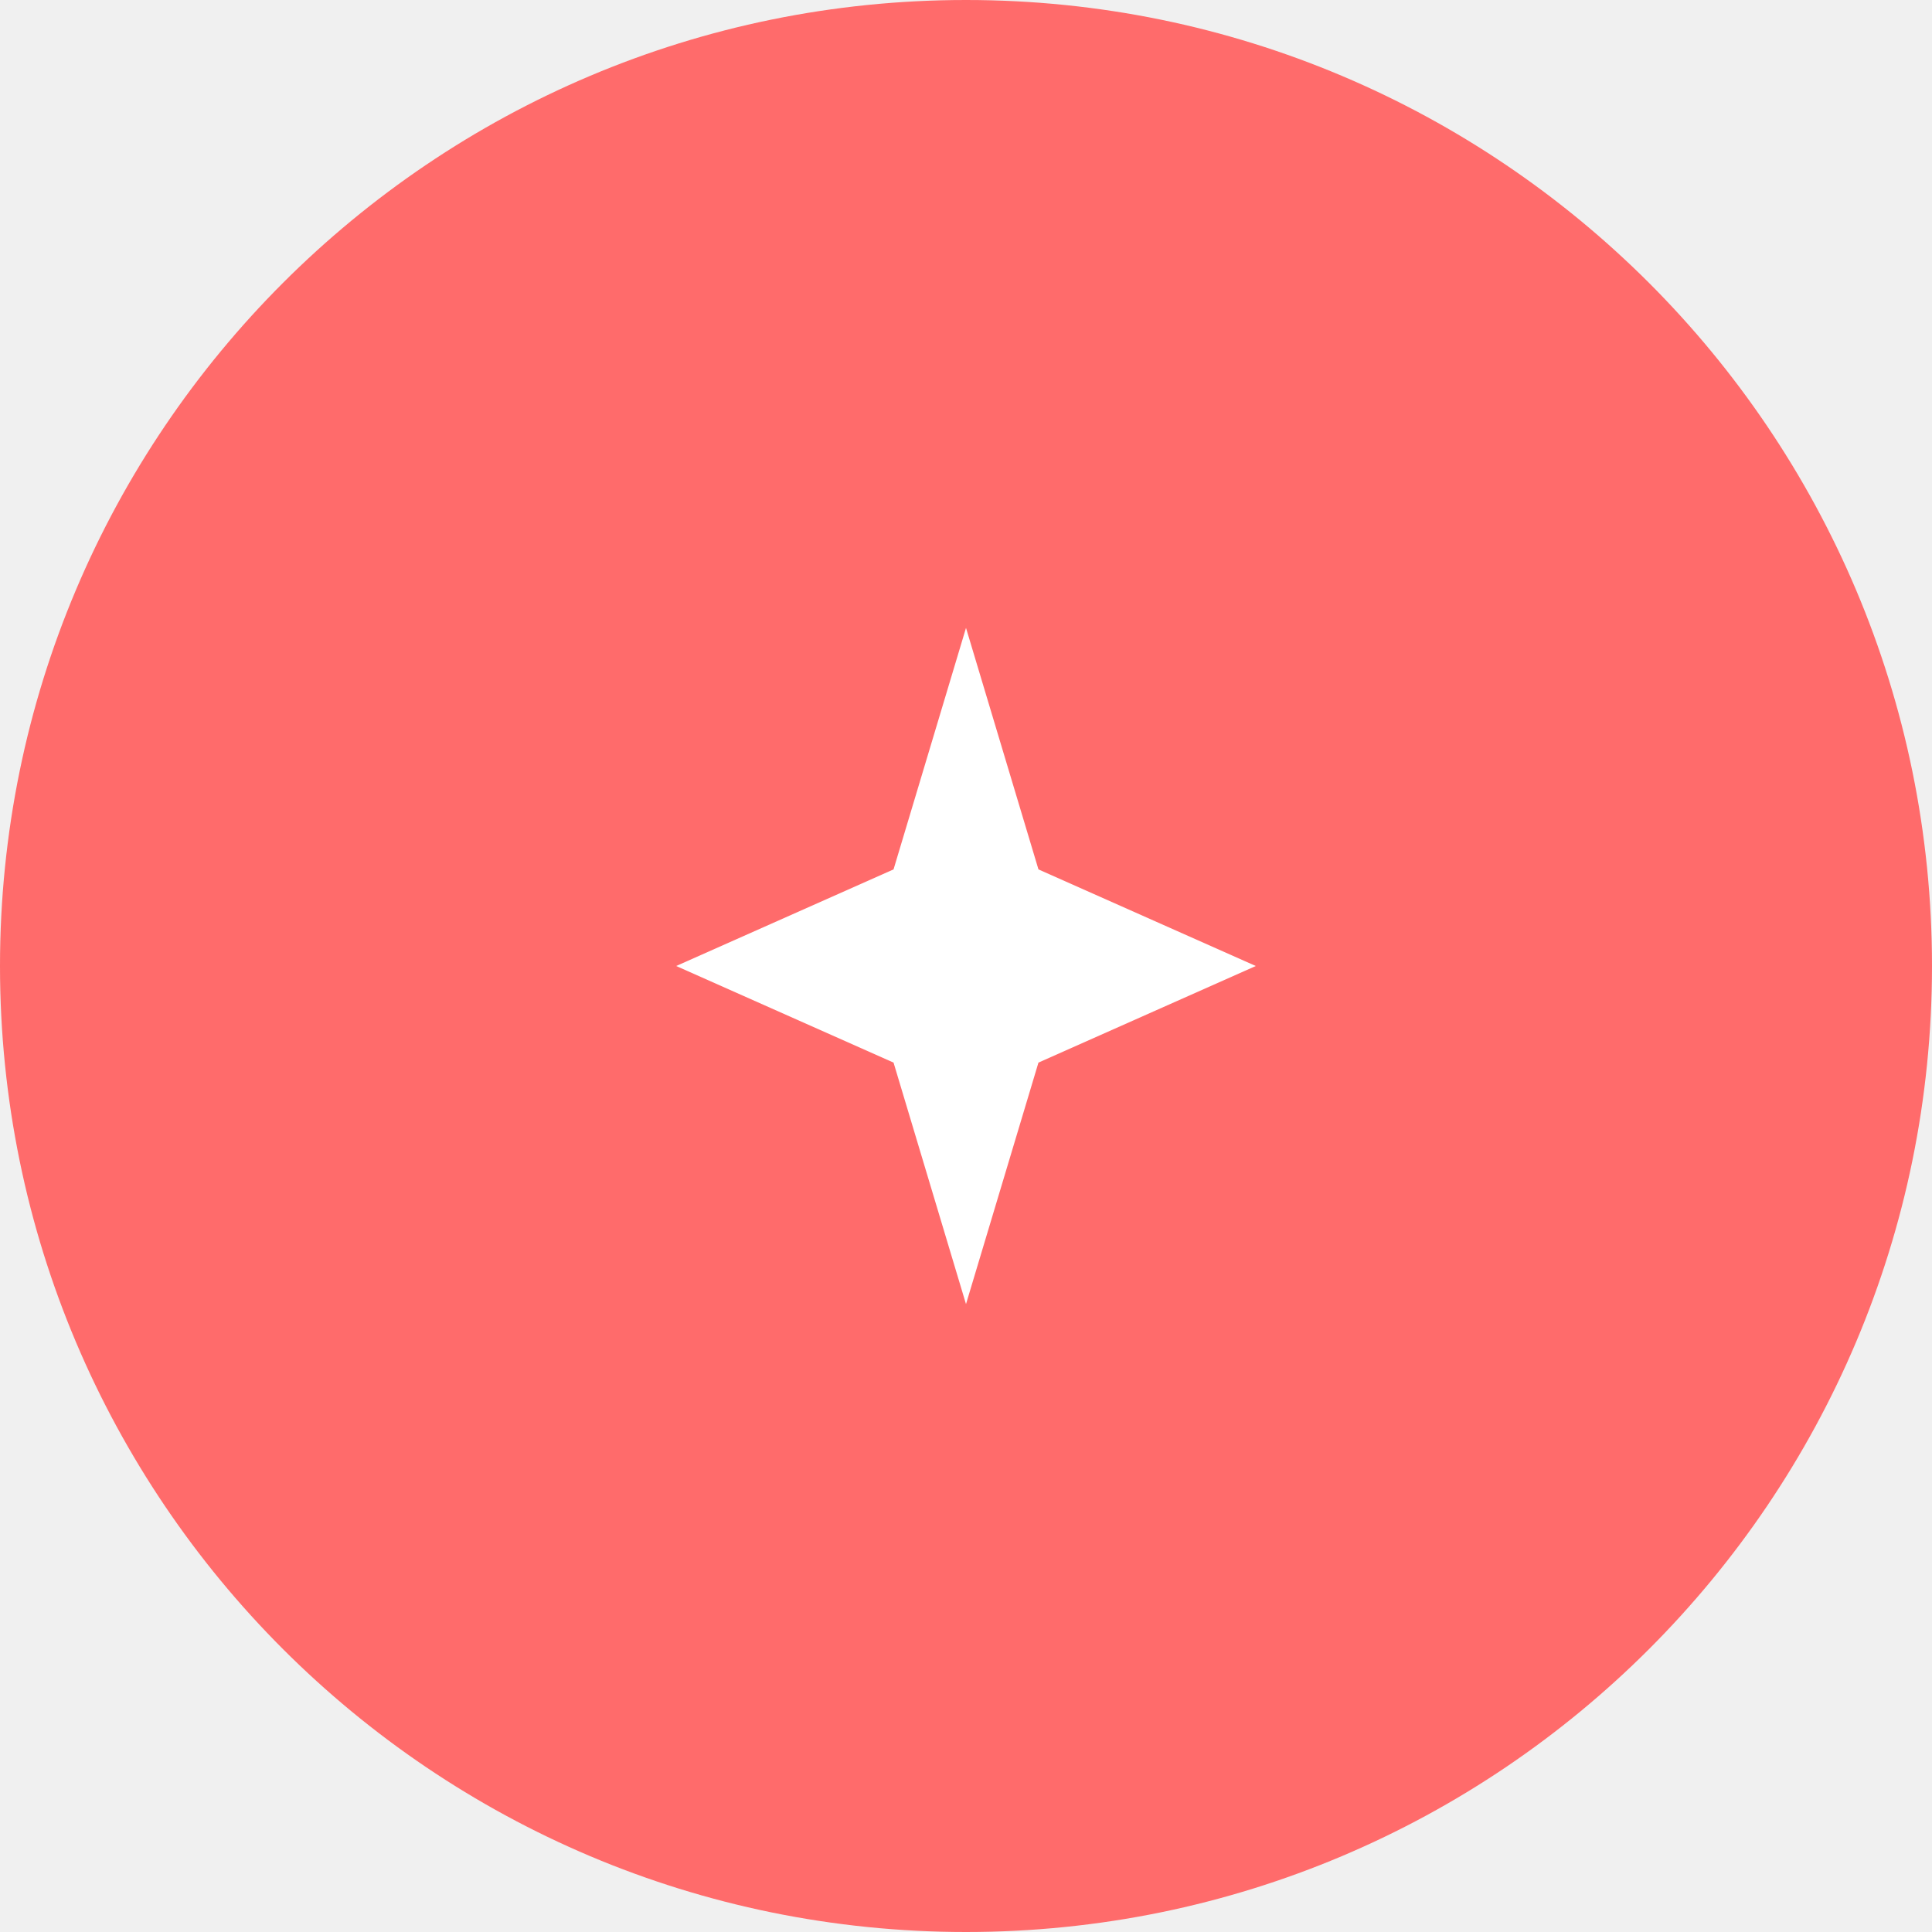
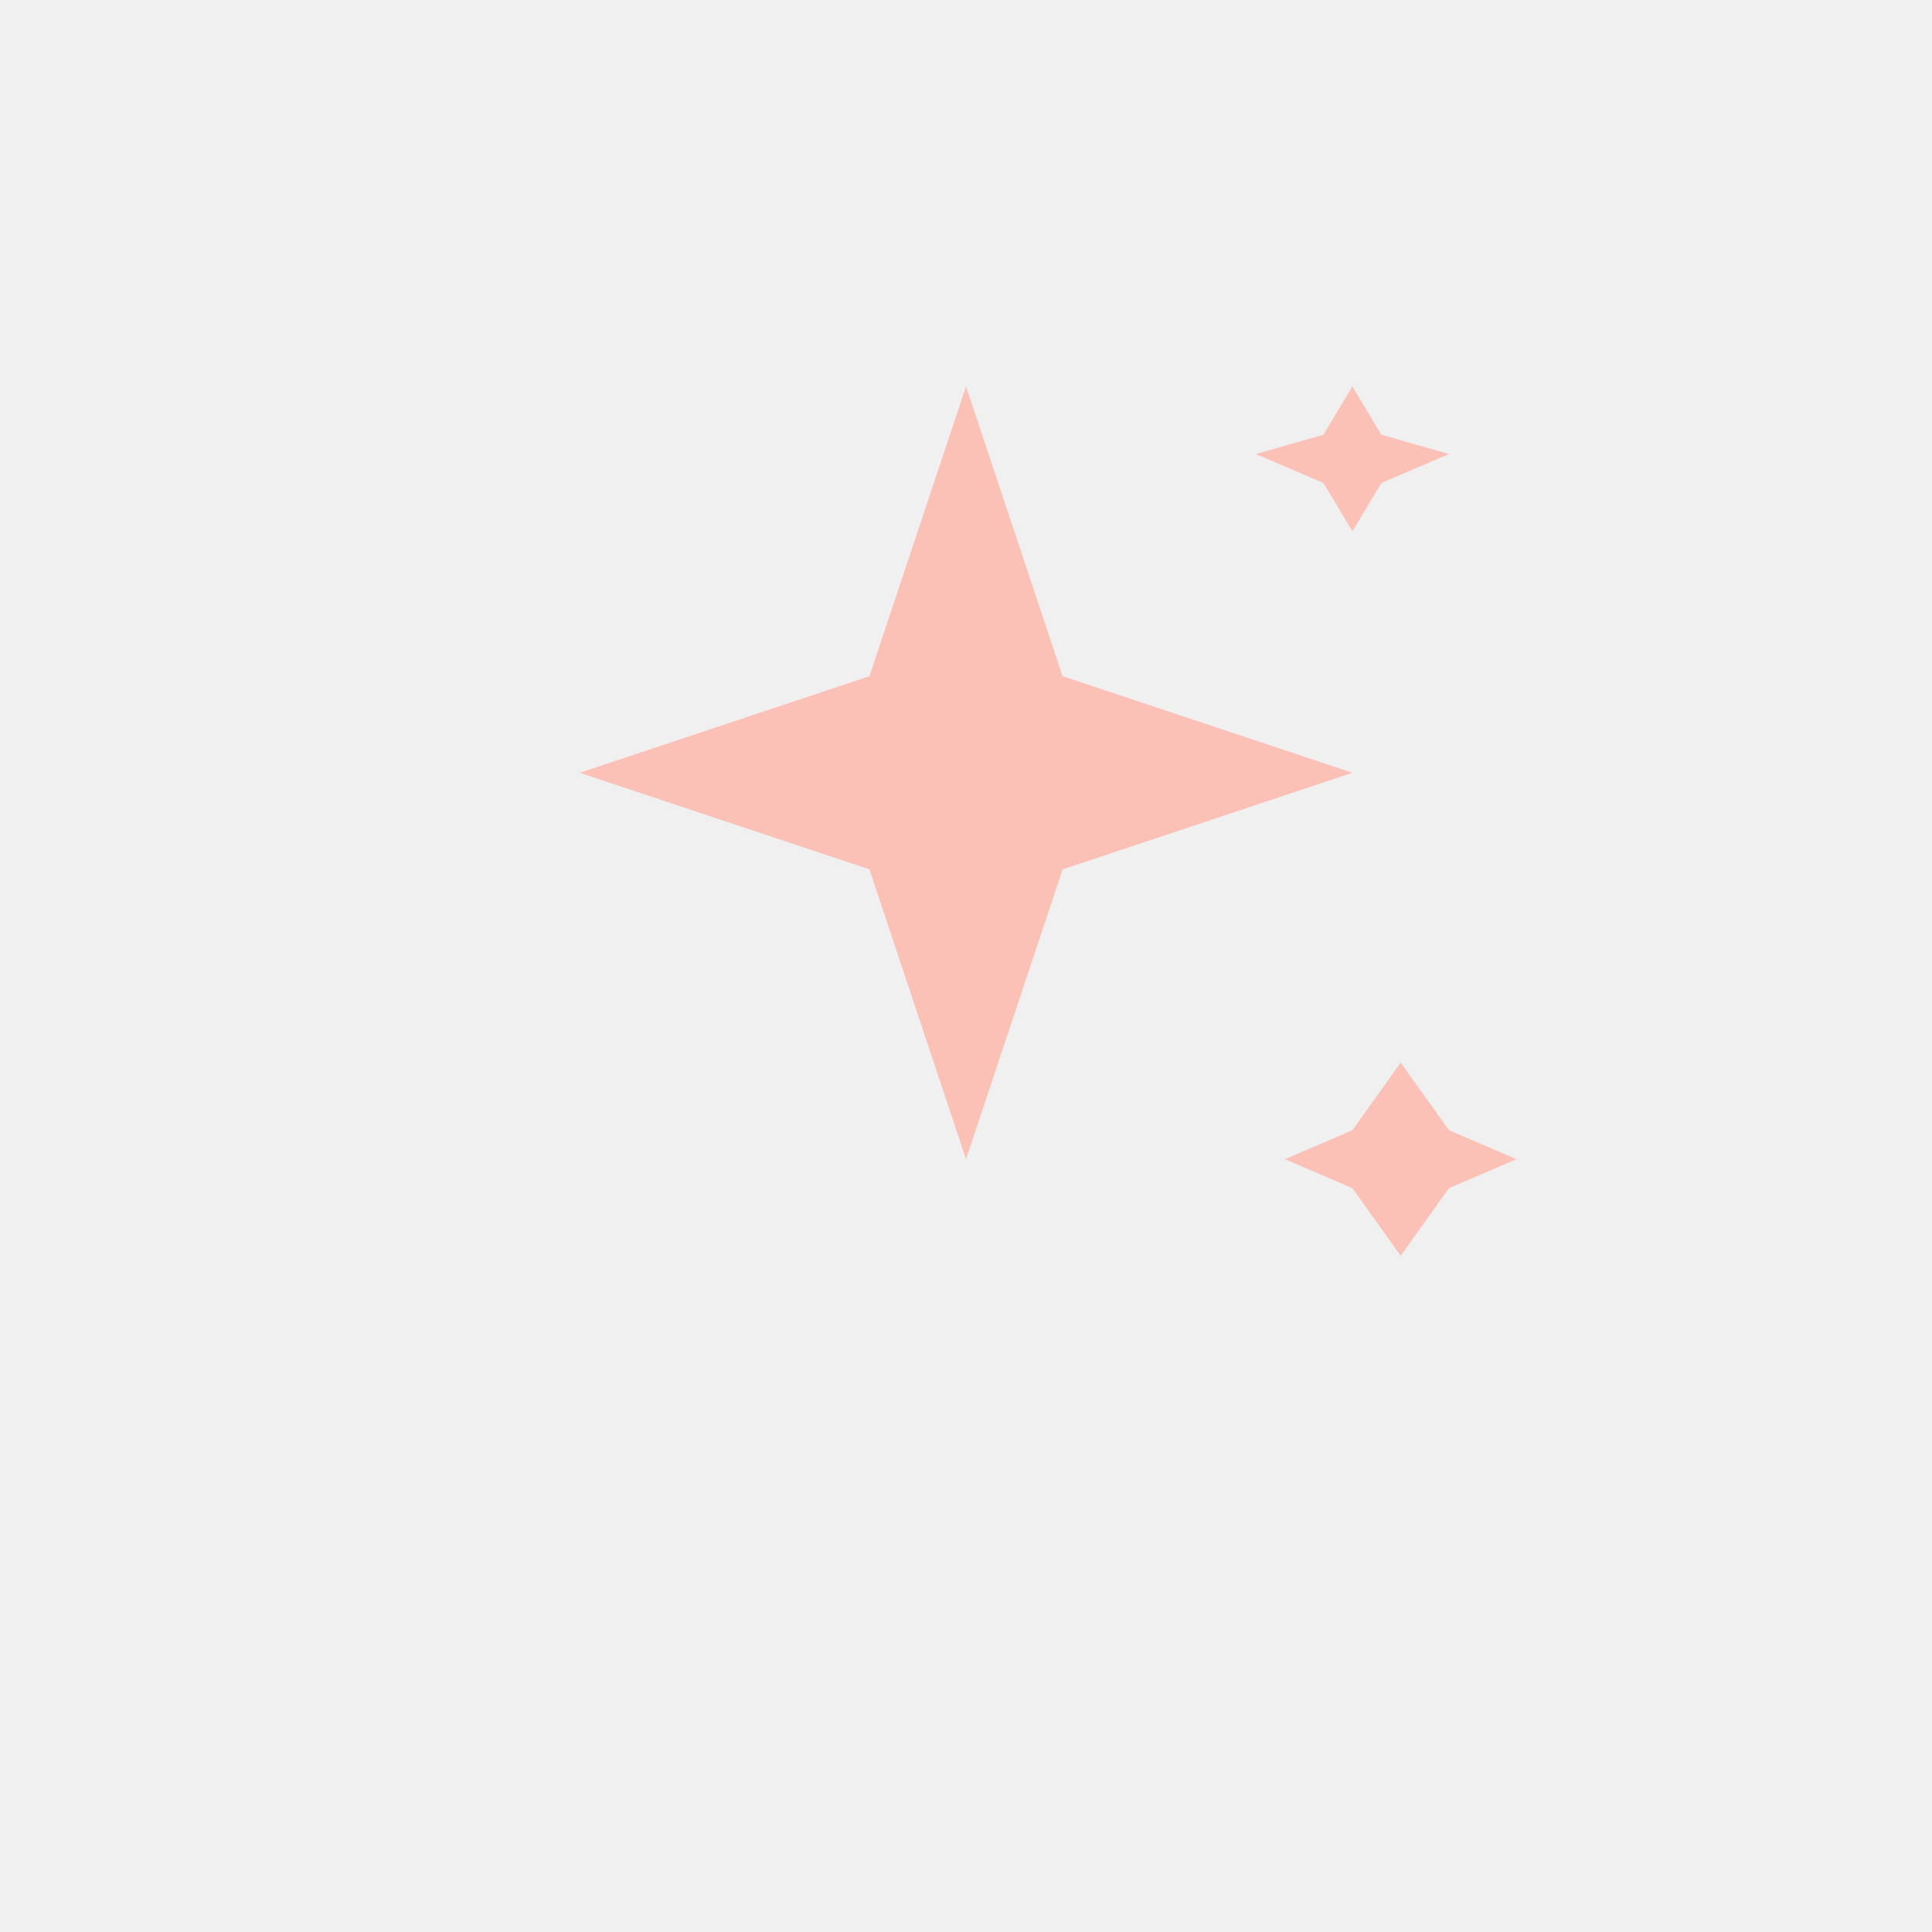
- <svg xmlns="http://www.w3.org/2000/svg" width="40" height="40" viewBox="0 0 40 40" fill="none">
-   <circle cx="20" cy="20" r="20" fill="#FF6B6B" />
-   <path d="M20 13 L21.5 18 L26 20 L21.5 22 L20 27 L18.5 22 L14 20 L18.5 18 Z" fill="white" />
+ <svg xmlns="http://www.w3.org/2000/svg" width="50" height="50" viewBox="0 0 200 200">
+   <circle cx="100" cy="100" r="100" fill="transparent" />
+   <polygon points="100,40 110,70 140,80 110,90 100,120 90,90 60,80 90,70" fill="#FCC1B6" />
+   <polygon points="140,40 143,45 150,47 143,50 140,55 137,50 130,47 137,45" fill="#FCC1B6" />
+   <polygon points="145,110 150,117 157,120 150,123 145,130 140,123 133,120 140,117" fill="#FCC1B6" />
</svg>
